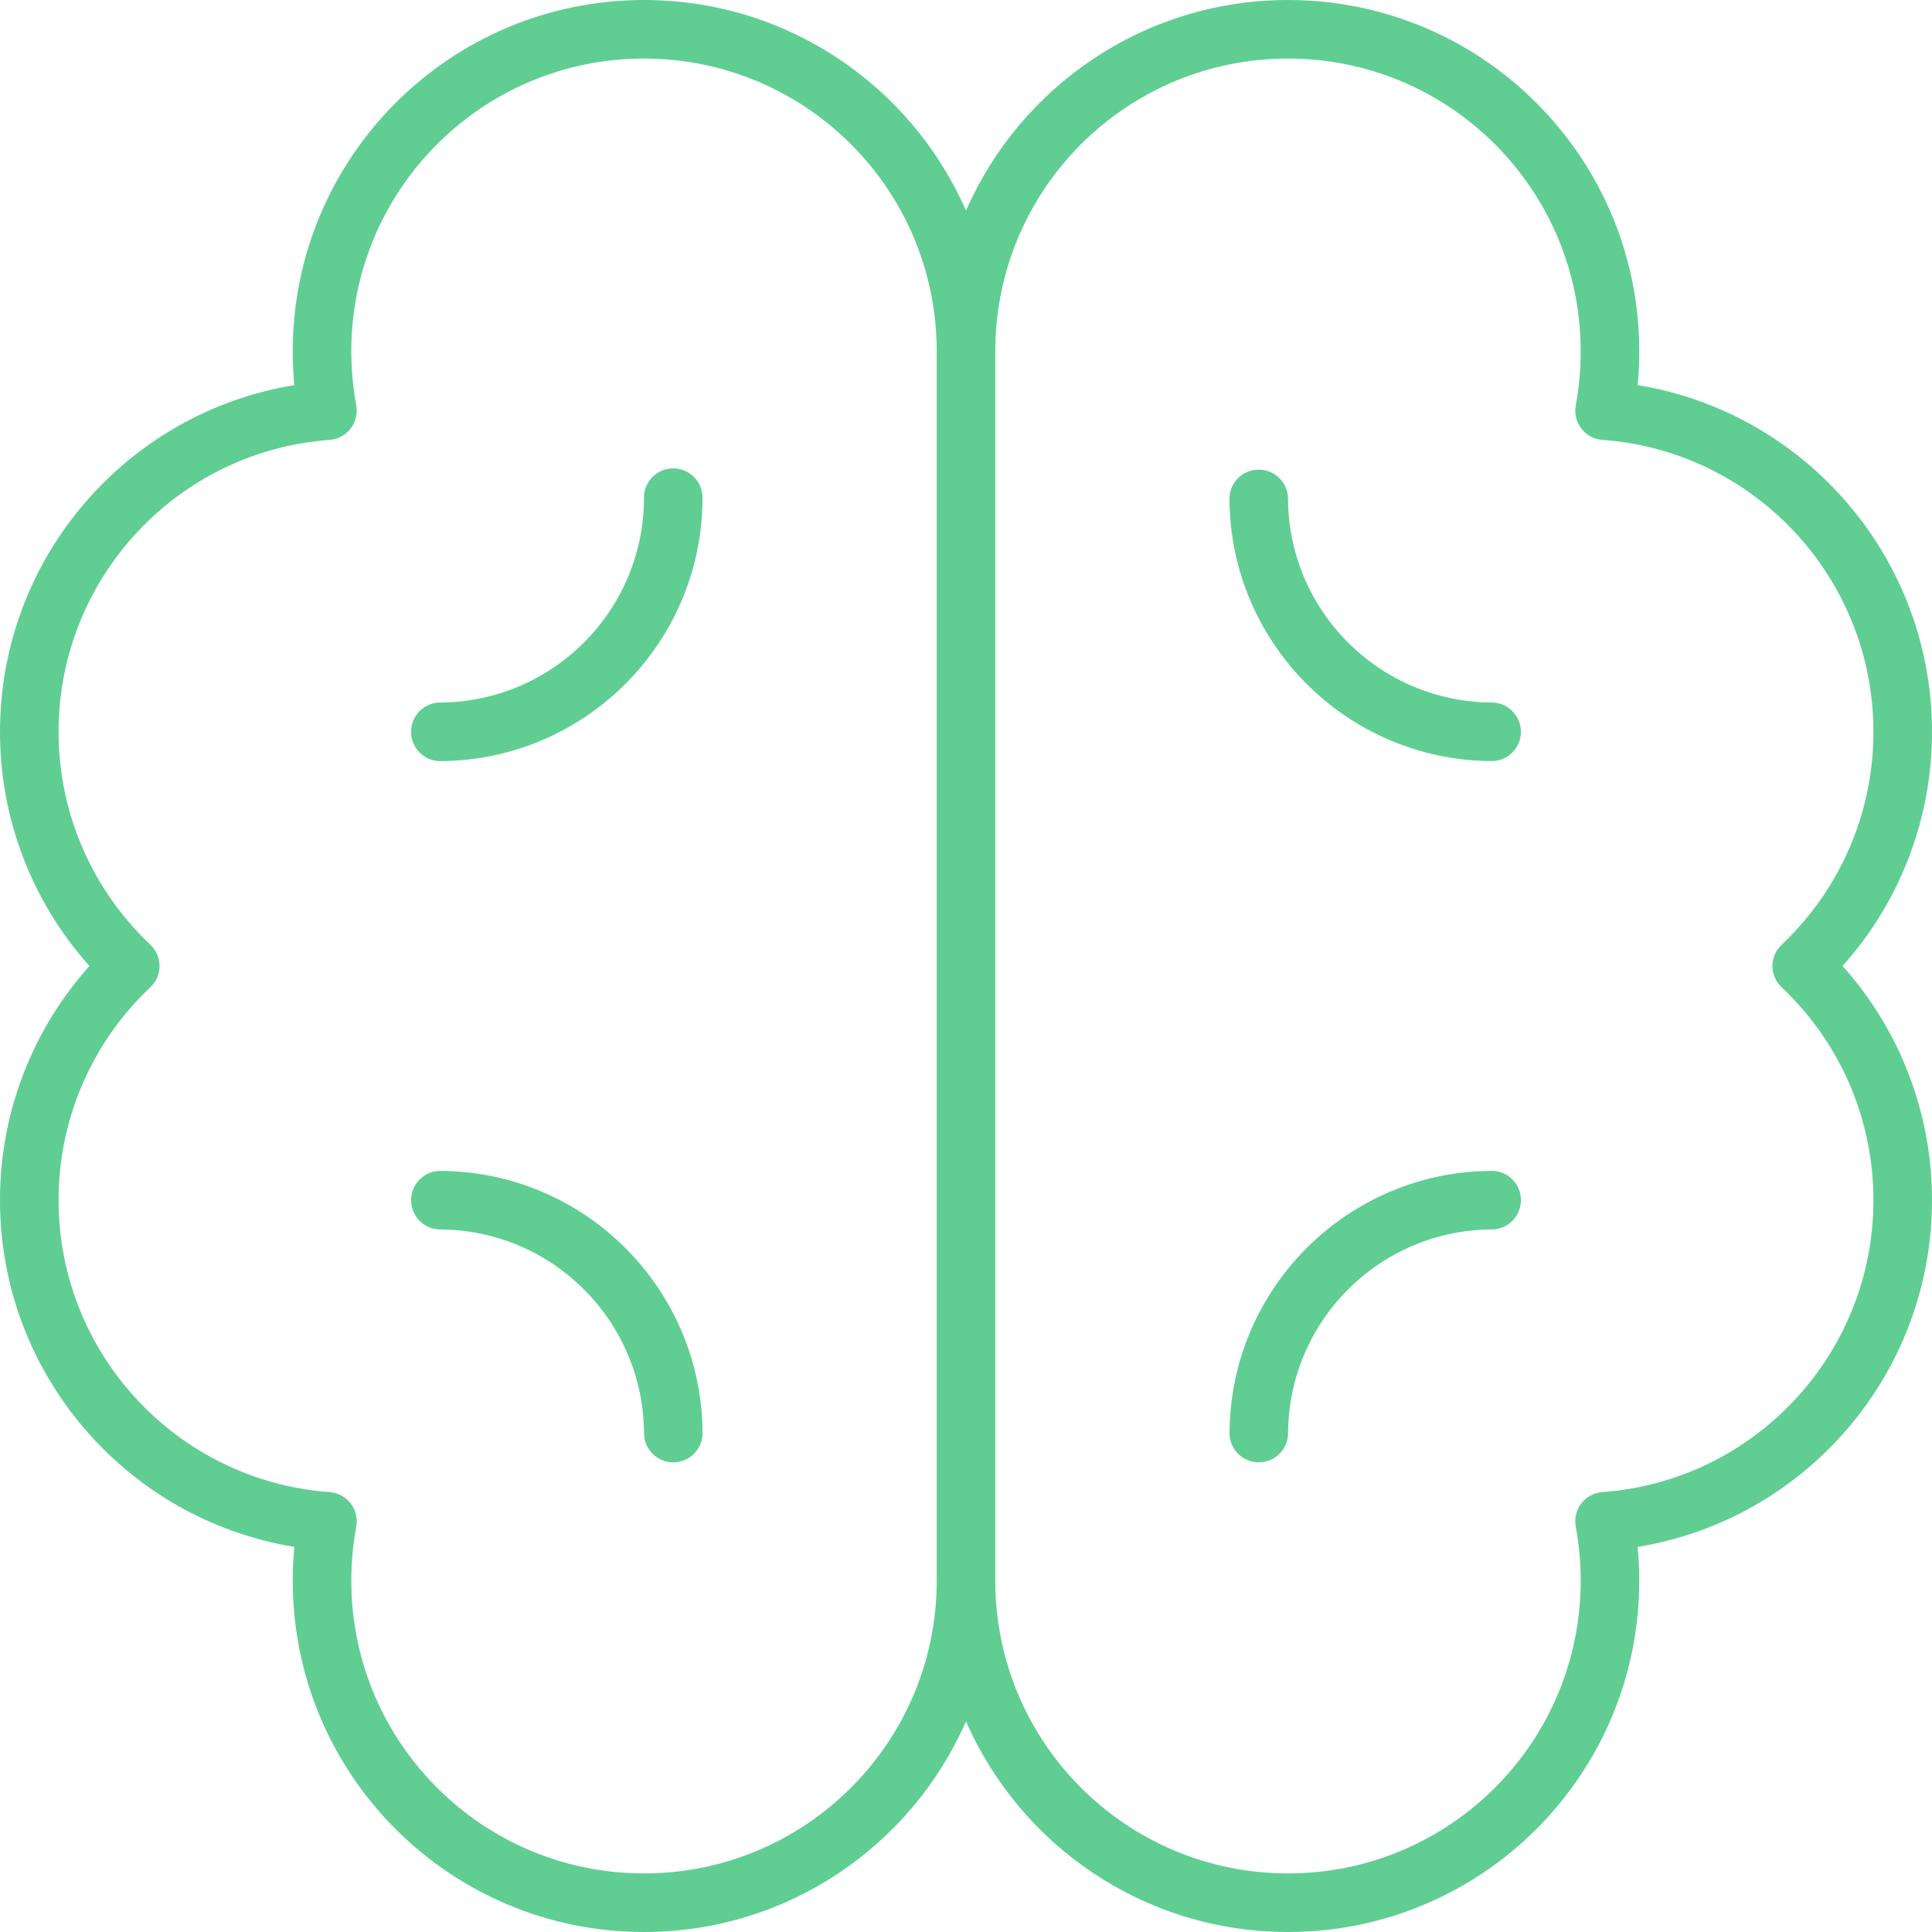
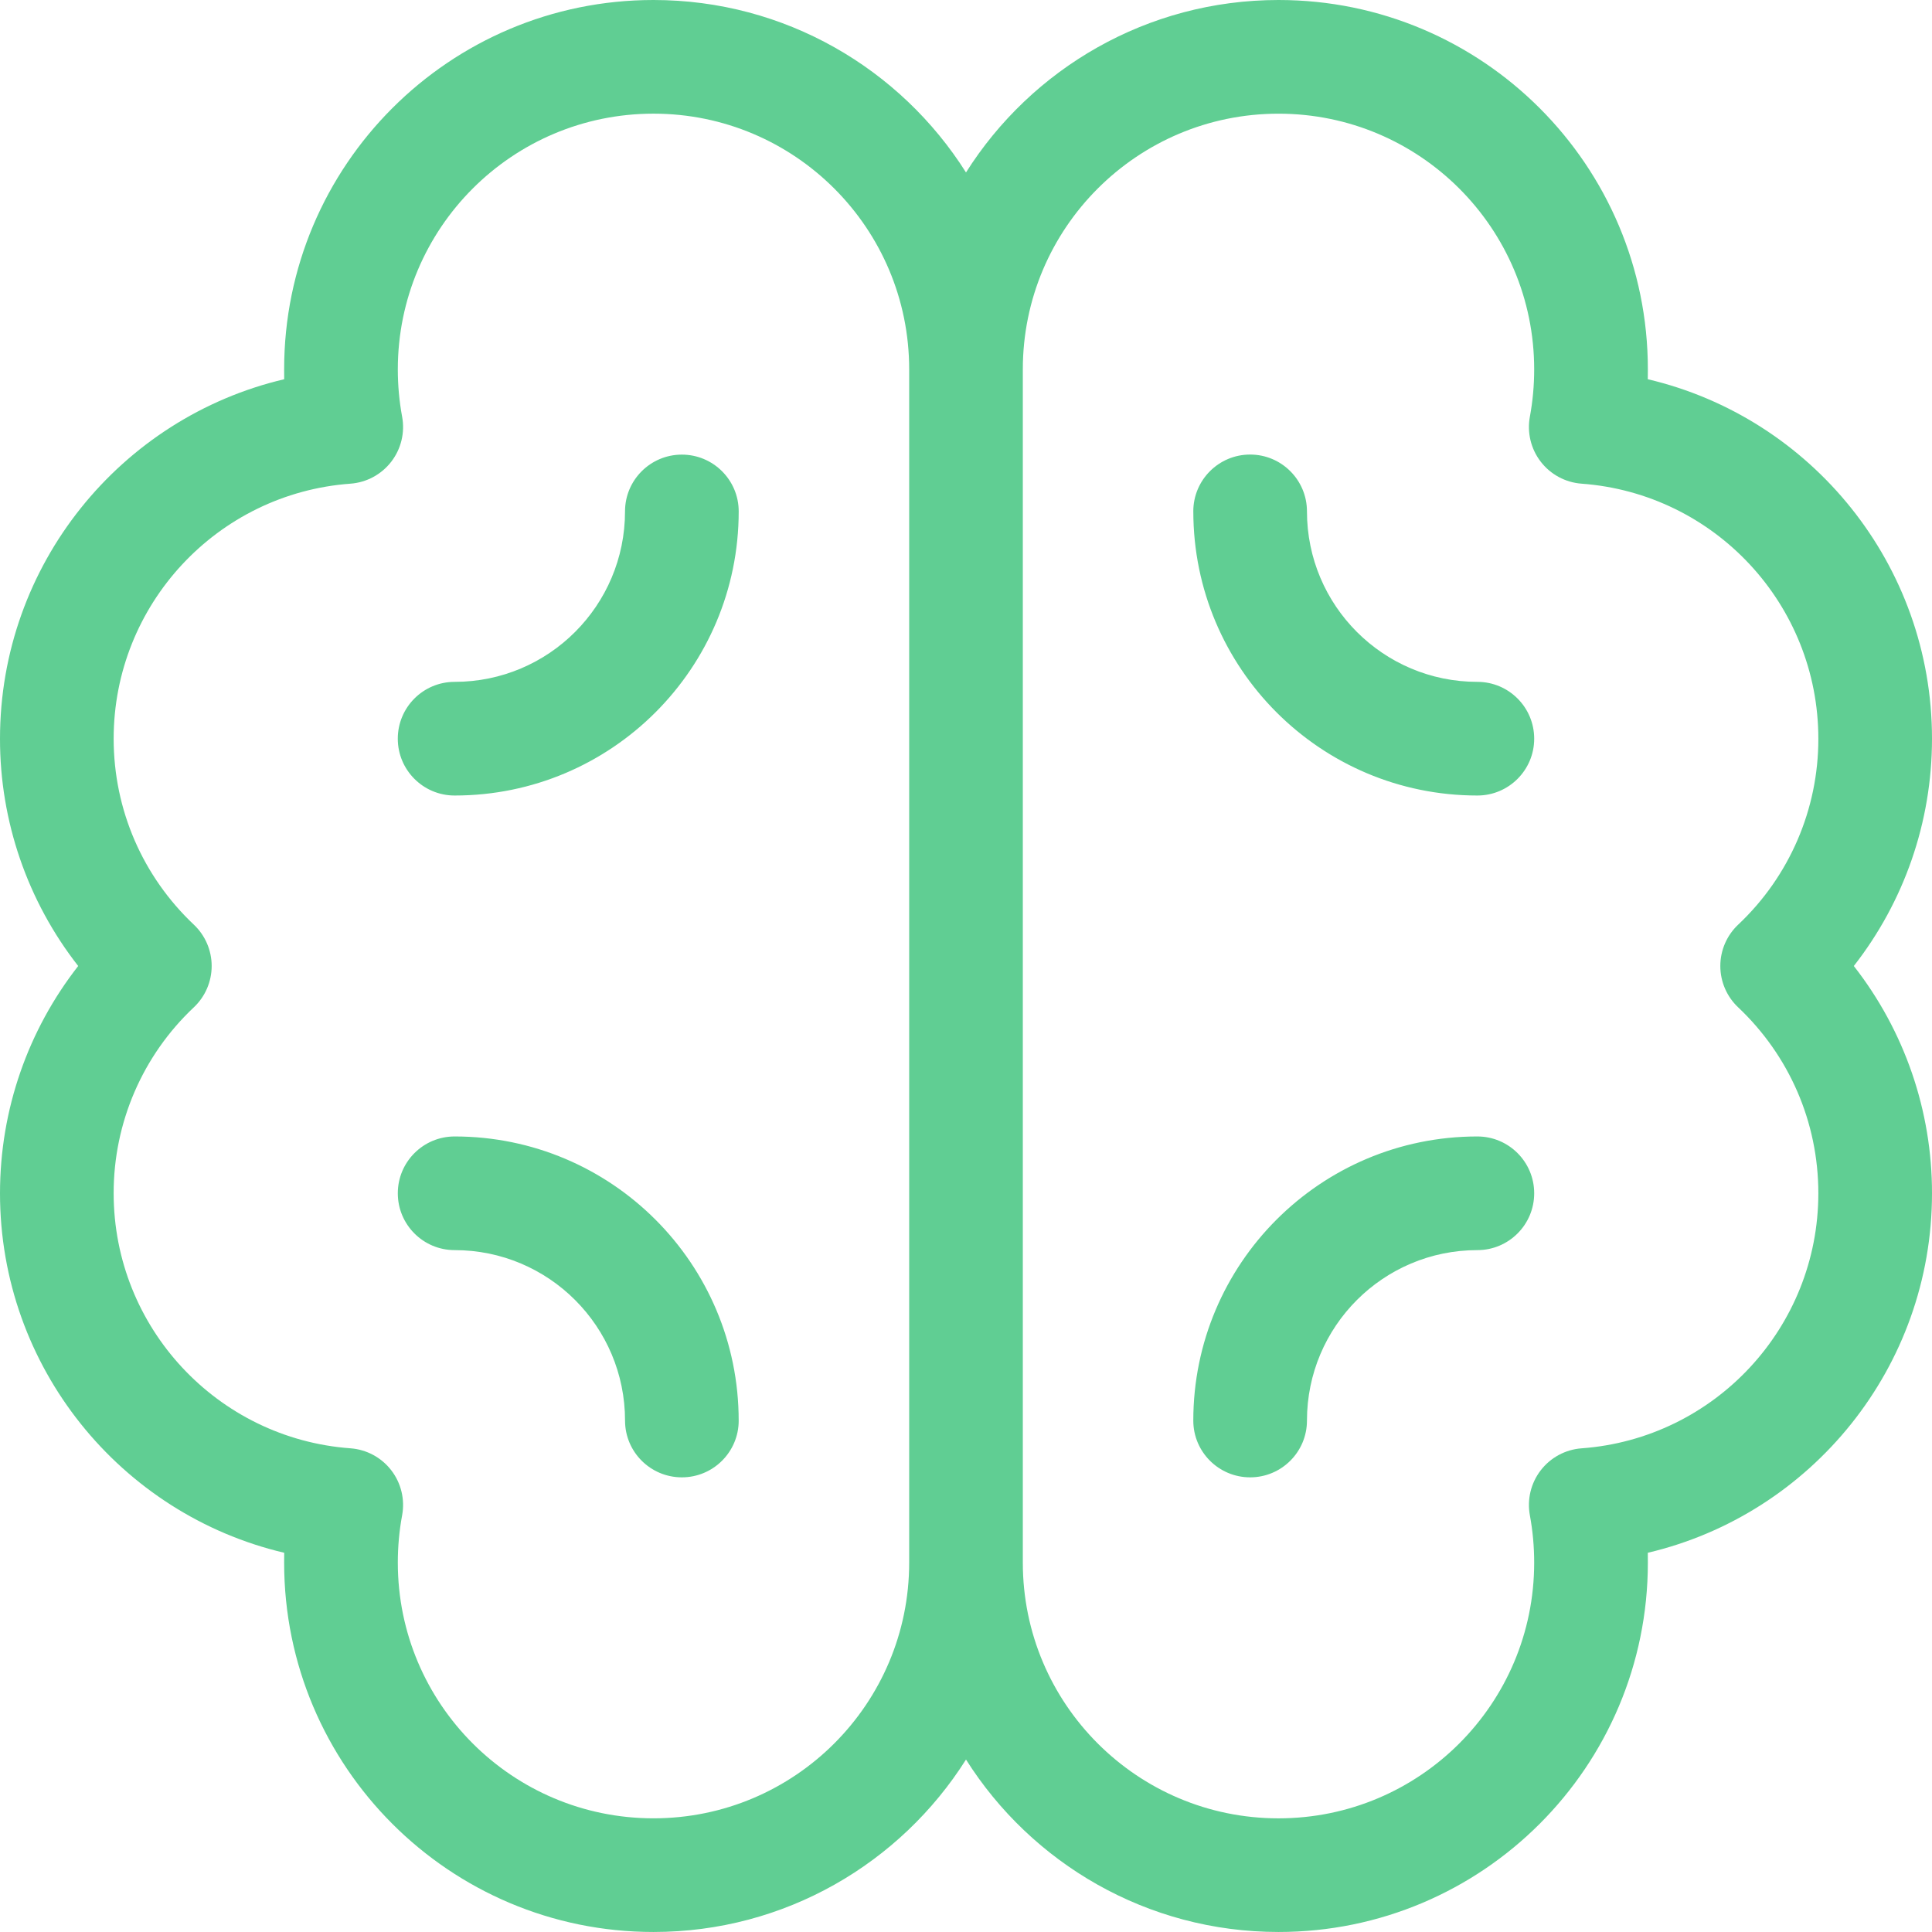
- <svg xmlns="http://www.w3.org/2000/svg" viewBox="-0 0 100 100">
-   <path fill="#60ce93" d="M50 10.902C52.809 4.484 59.215 0 66.668 0c10.039 0 18.18 8.14 18.18 18.184 0 .586-.027 1.172-.082 1.75C93.446 21.348 100 28.884 100 37.879A18.13 18.13 0 0 1 95.371 50 18.13 18.13 0 0 1 100 62.121c0 8.996-6.555 16.531-15.234 17.945.055.578.082 1.164.082 1.75 0 10.043-8.14 18.184-18.18 18.184-7.453 0-13.859-4.484-16.668-10.902C47.191 95.516 40.785 100 33.332 100c-10.039 0-18.18-8.14-18.18-18.184 0-.586.027-1.172.082-1.75C6.554 78.652 0 71.116 0 62.121A18.13 18.13 0 0 1 4.629 50 18.13 18.13 0 0 1 0 37.879c0-8.996 6.555-16.531 15.234-17.945a18.615 18.615 0 0 1-.082-1.75C15.152 8.141 23.292 0 33.332 0 40.785 0 47.191 4.484 50 10.902zm-1.516 70.914V18.183c0-8.371-6.78-15.152-15.152-15.152-8.367 0-15.148 6.781-15.148 15.152 0 .945.086 1.879.254 2.797a1.514 1.514 0 0 1-1.379 1.789c-7.882.574-14.027 7.16-14.027 15.109 0 4.227 1.739 8.172 4.75 11.02a1.51 1.51 0 0 1 0 2.203 15.115 15.115 0 0 0-4.75 11.02c0 7.95 6.145 14.535 14.027 15.11a1.514 1.514 0 0 1 1.38 1.788 15.52 15.52 0 0 0-.255 2.797c0 8.371 6.782 15.152 15.148 15.152 8.371 0 15.152-6.781 15.152-15.152zm3.032 0c0 8.371 6.78 15.152 15.152 15.152 8.367 0 15.148-6.781 15.148-15.152 0-.945-.086-1.879-.254-2.797a1.514 1.514 0 0 1 1.379-1.789c7.882-.574 14.027-7.16 14.027-15.109 0-4.227-1.739-8.172-4.75-11.02a1.51 1.51 0 0 1 0-2.203 15.115 15.115 0 0 0 4.75-11.02c0-7.95-6.145-14.535-14.027-15.11a1.514 1.514 0 0 1-1.38-1.788 15.52 15.52 0 0 0 .255-2.797c0-8.371-6.782-15.152-15.148-15.152-8.372 0-15.152 6.781-15.152 15.152zm-28.79-42.422a1.517 1.517 0 0 1 0-3.031c5.86 0 10.606-4.75 10.606-10.605 0-.836.68-1.516 1.515-1.516.836 0 1.516.68 1.516 1.516 0 7.531-6.106 13.637-13.637 13.637zm40.91-13.637a1.517 1.517 0 0 1 3.031 0c0 5.856 4.747 10.605 10.606 10.605a1.517 1.517 0 0 1 0 3.031c-7.531 0-13.637-6.105-13.637-13.637zM36.365 74.241a1.517 1.517 0 0 1-3.031 0c0-5.855-4.747-10.605-10.606-10.605a1.517 1.517 0 0 1 0-3.031c7.532 0 13.637 6.105 13.637 13.637zm40.91-13.637a1.517 1.517 0 0 1 0 3.031c-5.86 0-10.605 4.75-10.605 10.605a1.517 1.517 0 0 1-3.031 0c0-7.531 6.105-13.637 13.636-13.637z">
- 	</path>
+ <svg xmlns="http://www.w3.org/2000/svg" viewBox="-0 -9.5367431640625e-7 100 99.999">
+   <g fill="#60ce93">
+     <path d="M50 8.926C53.387 3.563 59.367 0 66.176 0c10.559 0 19.117 8.559 19.117 19.117 0 .172 0 .34-.004.512C93.758 21.62 100 29.234 100 38.234c0 4.34-1.457 8.453-4.047 11.766A19.062 19.062 0 0 1 100 61.766c0 9-6.242 16.613-14.71 18.605.003.172.003.34.003.511 0 10.56-8.559 19.117-19.117 19.117-6.809 0-12.789-3.562-16.176-8.925-3.387 5.363-9.367 8.925-16.176 8.925-10.559 0-19.117-8.558-19.117-19.117 0-.171 0-.34.004-.511C6.242 78.379 0 70.765 0 61.766 0 57.426 1.457 53.313 4.047 50A19.062 19.062 0 0 1 0 38.234c0-9 6.242-16.613 14.71-18.605-.003-.172-.003-.34-.003-.512C14.707 8.558 23.266 0 33.824 0 40.633 0 46.613 3.563 50 8.926zm-2.941 71.957V19.117c0-7.309-5.926-13.234-13.234-13.234-7.309 0-13.234 5.926-13.234 13.234 0 .828.074 1.644.222 2.445a2.94 2.94 0 0 1-2.676 3.473c-6.886.504-12.254 6.254-12.254 13.199 0 3.695 1.516 7.14 4.153 9.629a2.941 2.941 0 0 1 0 4.273 13.186 13.186 0 0 0-4.153 9.629c0 6.945 5.368 12.695 12.254 13.199a2.94 2.94 0 0 1 2.676 3.473c-.148.8-.222 1.617-.222 2.445 0 7.309 5.925 13.234 13.234 13.234 7.308 0 13.234-5.926 13.234-13.234zm5.882 0c0 7.308 5.926 13.234 13.234 13.234 7.309 0 13.234-5.926 13.234-13.234 0-.828-.074-1.645-.222-2.446a2.94 2.94 0 0 1 2.676-3.472c6.886-.504 12.254-6.254 12.254-13.2 0-3.695-1.516-7.14-4.153-9.628a2.941 2.941 0 0 1 0-4.274 13.186 13.186 0 0 0 4.153-9.628c0-6.946-5.368-12.695-12.254-13.2a2.94 2.94 0 0 1-2.676-3.472c.148-.8.222-1.617.222-2.445 0-7.309-5.925-13.234-13.234-13.234-7.308 0-13.234 5.925-13.234 13.234zm-29.41-39.707a2.94 2.94 0 1 1 0-5.883c4.872 0 8.82-3.95 8.82-8.824 0-1.621 1.317-2.938 2.942-2.938s2.942 1.317 2.942 2.938c0 8.125-6.582 14.707-14.703 14.707zm38.234-14.707a2.94 2.94 0 0 1 5.883 0c0 4.875 3.95 8.824 8.82 8.824a2.94 2.94 0 1 1 0 5.883c-8.12 0-14.702-6.582-14.702-14.707zM38.235 73.53c0 1.62-1.317 2.937-2.942 2.937s-2.941-1.316-2.941-2.937c0-4.875-3.95-8.824-8.82-8.824a2.94 2.94 0 1 1 0-5.883c8.12 0 14.702 6.582 14.702 14.707zm38.233-14.707a2.94 2.94 0 1 1 0 5.883c-4.87 0-8.82 3.949-8.82 8.824 0 1.62-1.316 2.937-2.941 2.937s-2.942-1.316-2.942-2.937c0-8.125 6.582-14.707 14.703-14.707z">
+ 		</path>
+   </g>
</svg>
